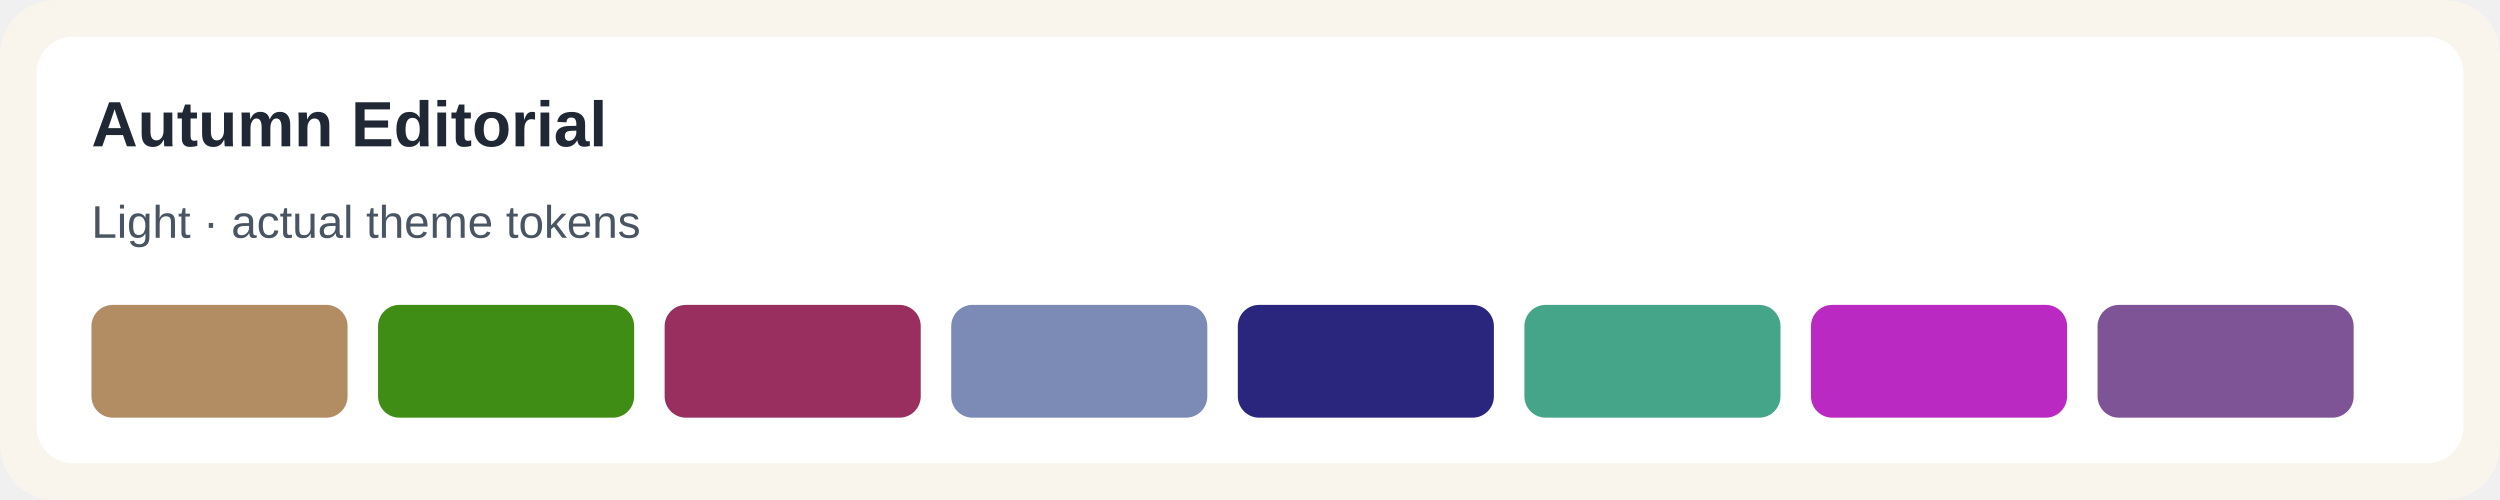
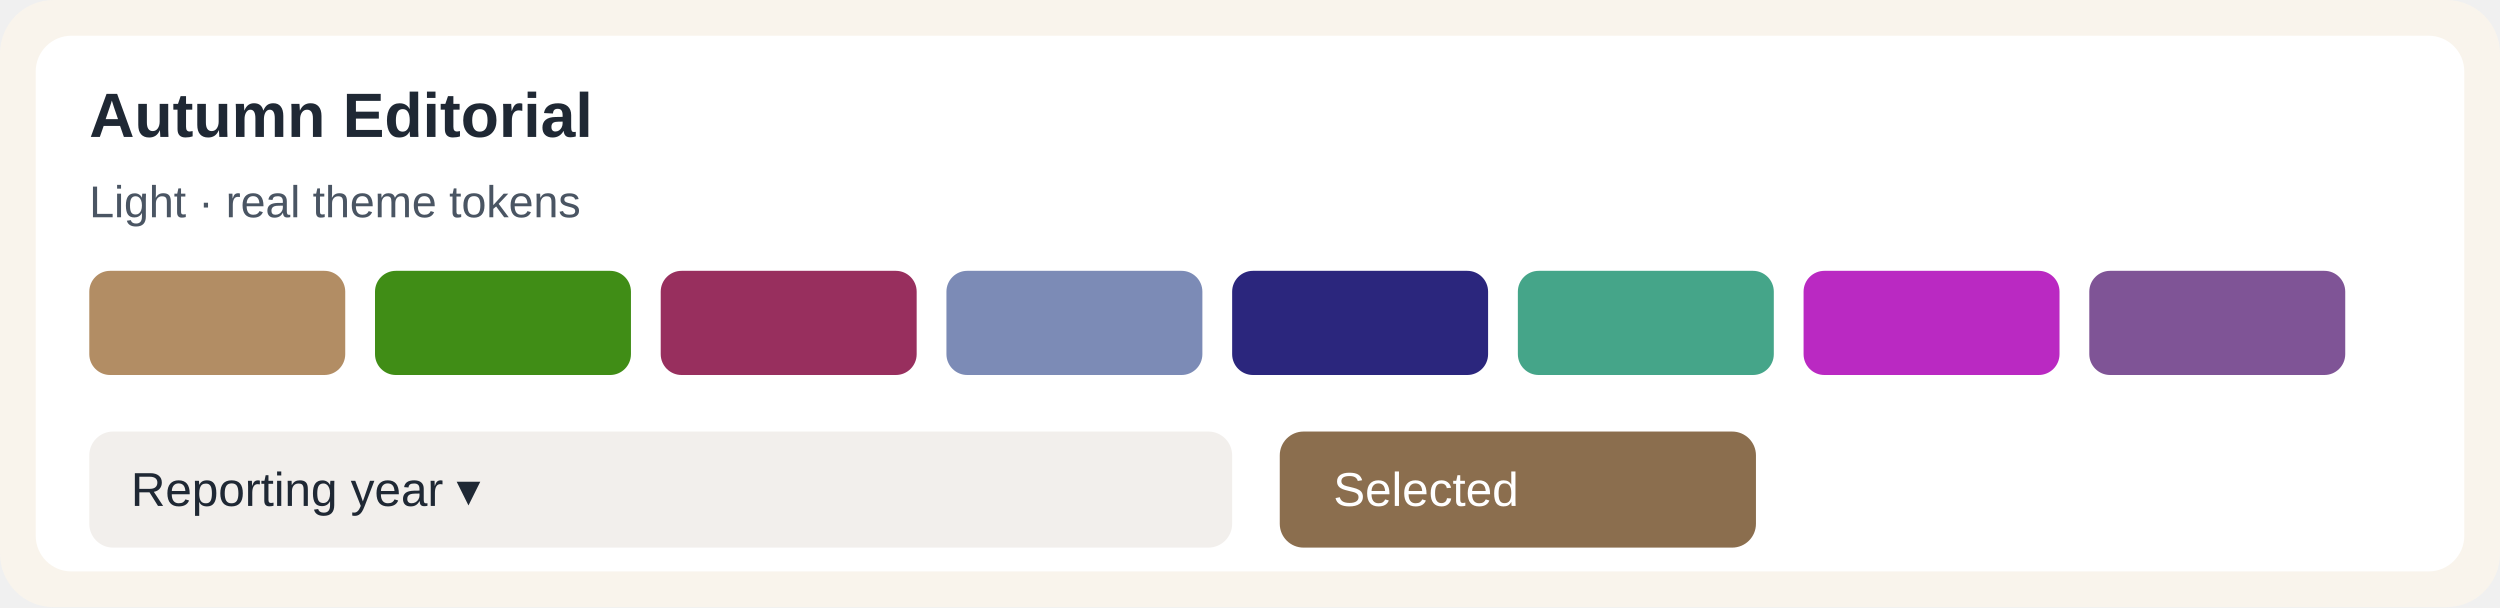
- <svg xmlns="http://www.w3.org/2000/svg" width="820" height="164" viewBox="0 0 820 164">
-   <rect width="820" height="164" rx="18" fill="#F9F4EC" />
-   <rect x="12" y="12" width="796" height="140" rx="12" fill="#FFFFFF" />
-   <text x="30" y="48" fill="#1F2834" font-family="Segoe UI,Arial,sans-serif" font-size="21" font-weight="650">Autumn Editorial</text>
-   <text x="30" y="78" fill="#4A5563" font-family="Segoe UI,Arial,sans-serif" font-size="15">Light · actual theme tokens</text>
-   <rect x="30" y="100" width="84" height="37" rx="7" fill="#B28D64" />
-   <rect x="124" y="100" width="84" height="37" rx="7" fill="#408D16" />
-   <rect x="218" y="100" width="84" height="37" rx="7" fill="#982F5E" />
-   <rect x="312" y="100" width="84" height="37" rx="7" fill="#7C8BB6" />
-   <rect x="406" y="100" width="84" height="37" rx="7" fill="#2B267D" />
-   <rect x="500" y="100" width="84" height="37" rx="7" fill="#45A589" />
-   <rect x="594" y="100" width="84" height="37" rx="7" fill="#BA29C2" />
-   <rect x="688" y="100" width="84" height="37" rx="7" fill="#7F5496" />
+ <svg xmlns="http://www.w3.org/2000/svg" width="840" height="204" viewBox="0 0 840 204">
+   <rect width="840" height="204" rx="18" fill="#F9F4EC" />
+   <rect x="12" y="12" width="816" height="180" rx="12" fill="#FFFFFF" />
+   <text x="30" y="46" fill="#1F2834" font-family="Segoe UI,Arial,sans-serif" font-size="21" font-weight="600">Autumn Editorial</text>
+   <text x="30" y="73" fill="#4A5563" font-family="Segoe UI,Arial,sans-serif" font-size="15">Light · real theme tokens</text>
+   <rect x="30" y="91" width="86" height="35" rx="7" fill="#B28D64" />
+   <rect x="126" y="91" width="86" height="35" rx="7" fill="#408D16" />
+   <rect x="222" y="91" width="86" height="35" rx="7" fill="#982F5E" />
+   <rect x="318" y="91" width="86" height="35" rx="7" fill="#7C8BB6" />
+   <rect x="414" y="91" width="86" height="35" rx="7" fill="#2B267D" />
+   <rect x="510" y="91" width="86" height="35" rx="7" fill="#45A589" />
+   <rect x="606" y="91" width="86" height="35" rx="7" fill="#BA29C2" />
+   <rect x="702" y="91" width="86" height="35" rx="7" fill="#7F5496" />
+   <rect x="30" y="145" width="384" height="39" rx="8" fill="#F2EFEC" />
+   <text x="44" y="170" font-family="Segoe UI,Arial,sans-serif" font-size="16" fill="#1F2834">Reporting year   ▾</text>
+   <rect x="430" y="145" width="160" height="39" rx="8" fill="#8B6E4E" />
+   <text x="448" y="170" font-family="Segoe UI,Arial,sans-serif" font-size="16" fill="#FFFFFF">Selected</text>
</svg>
